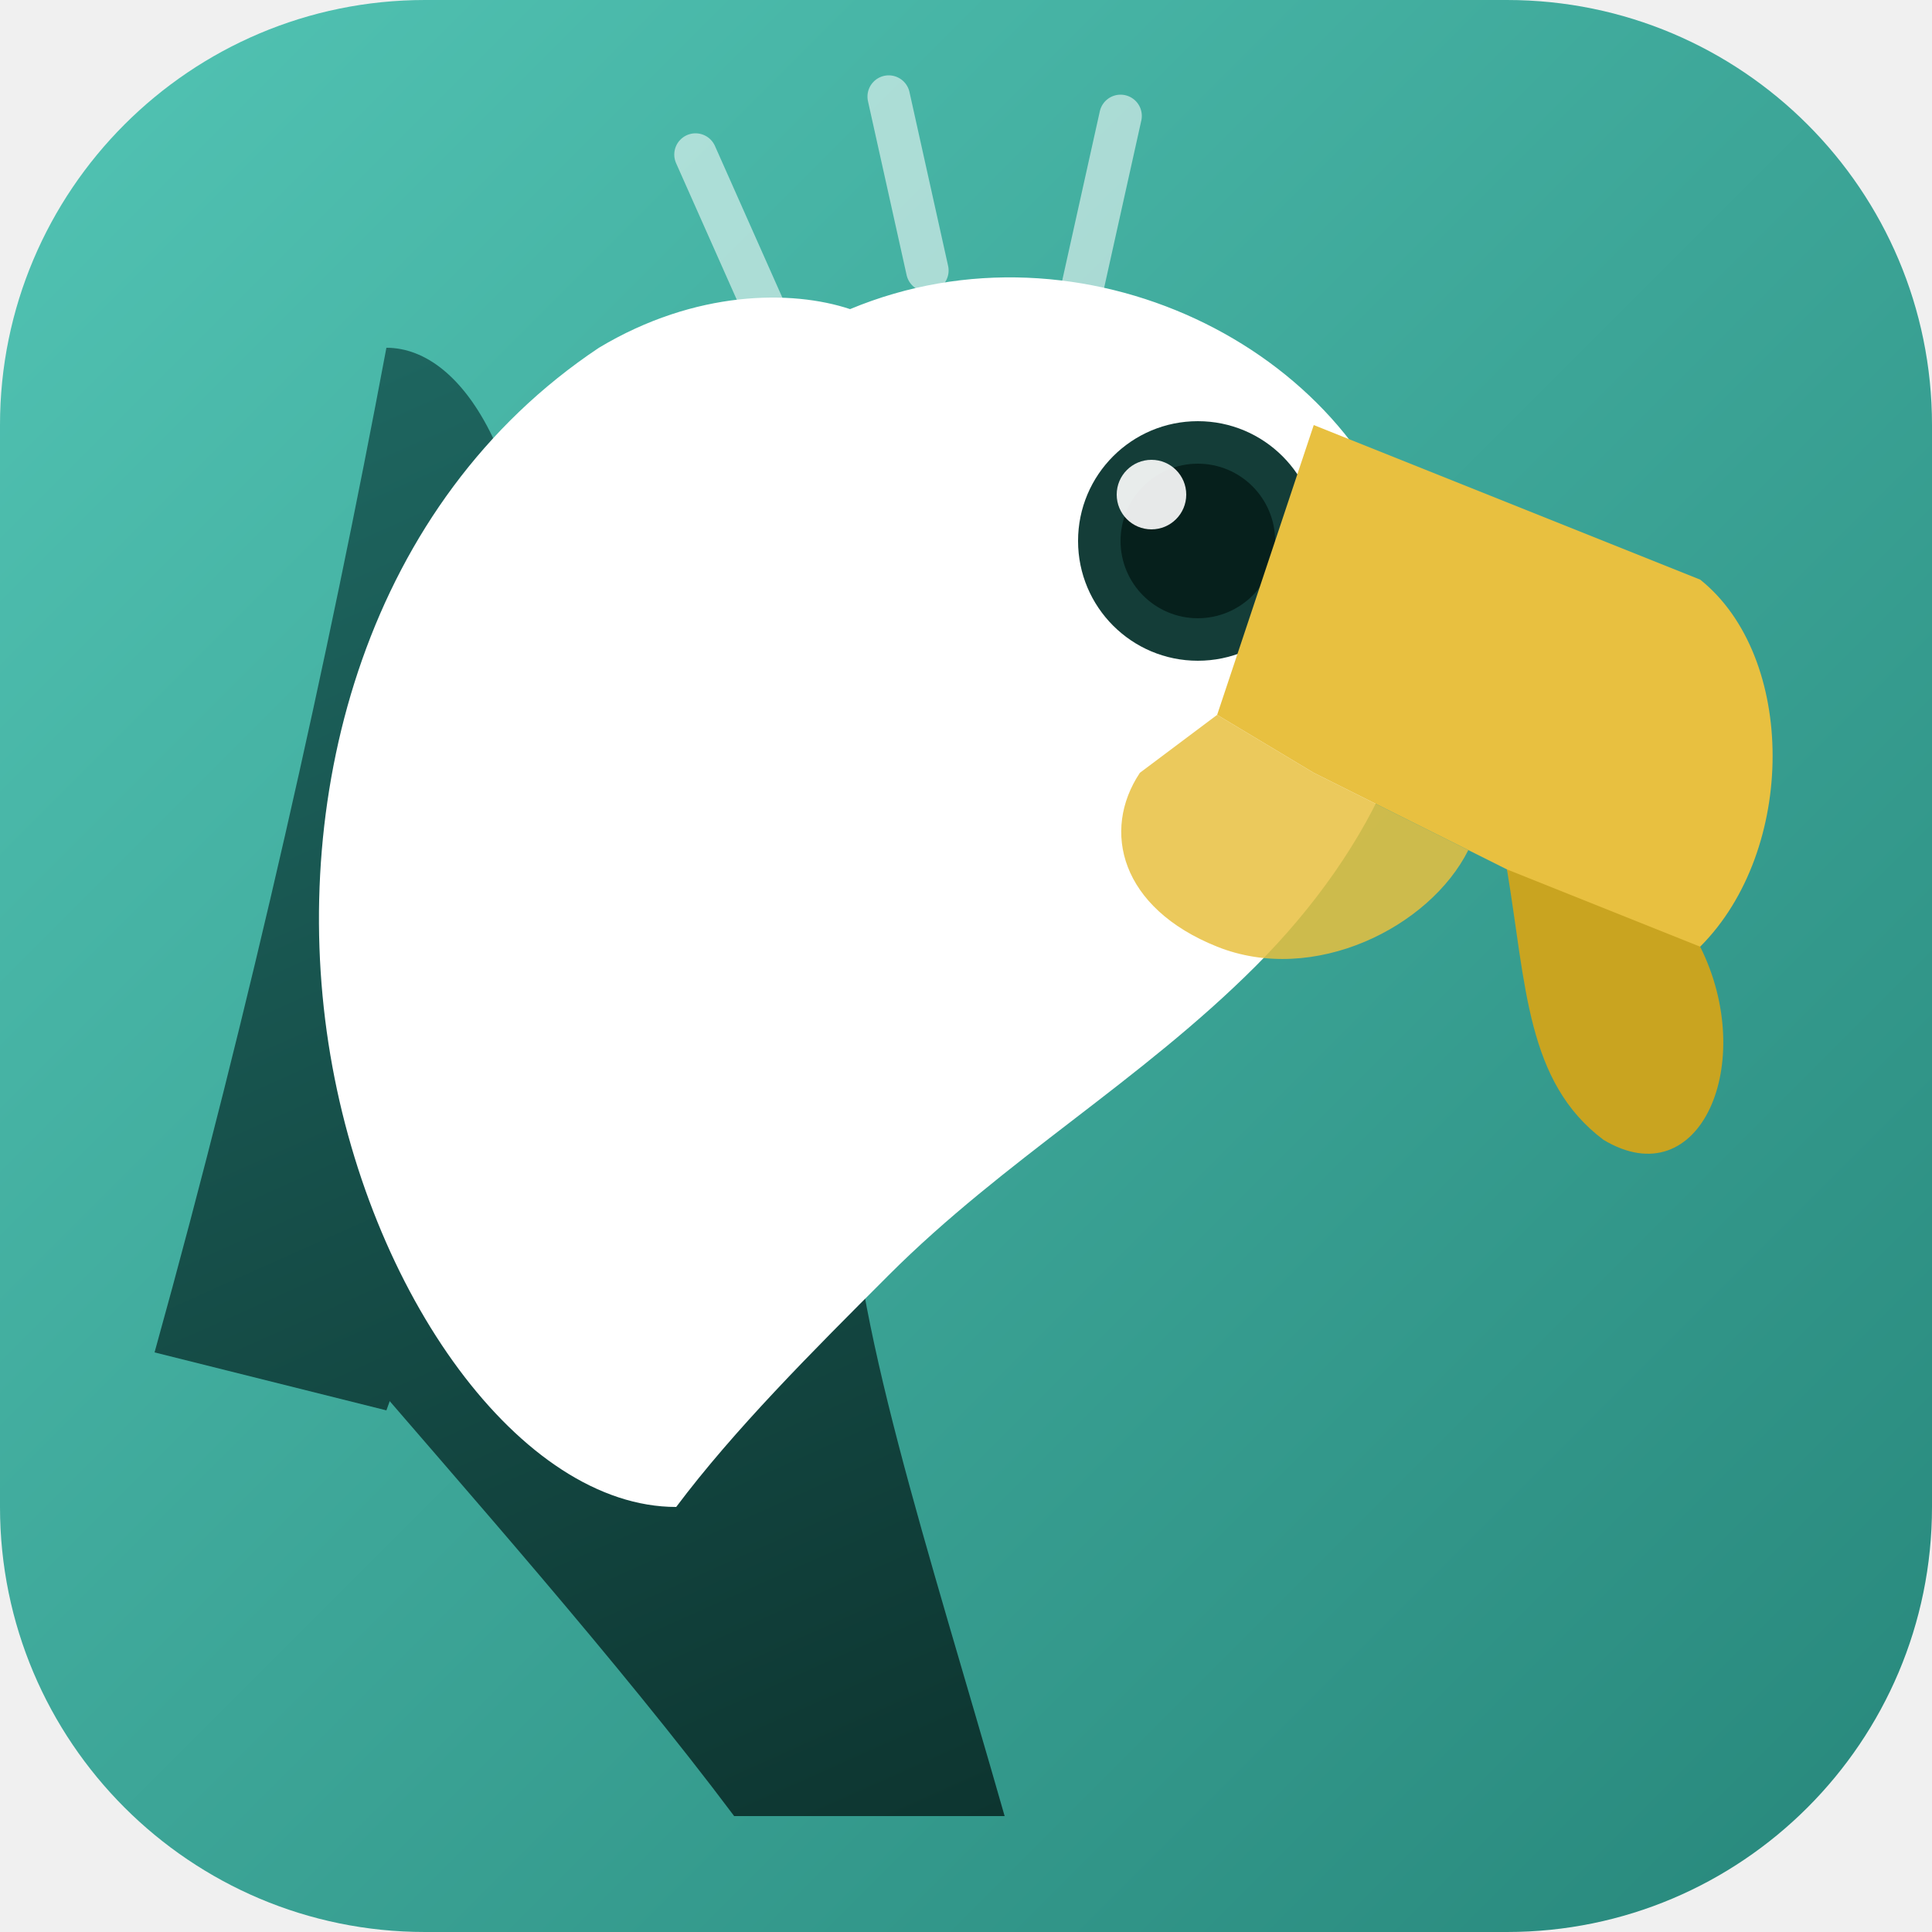
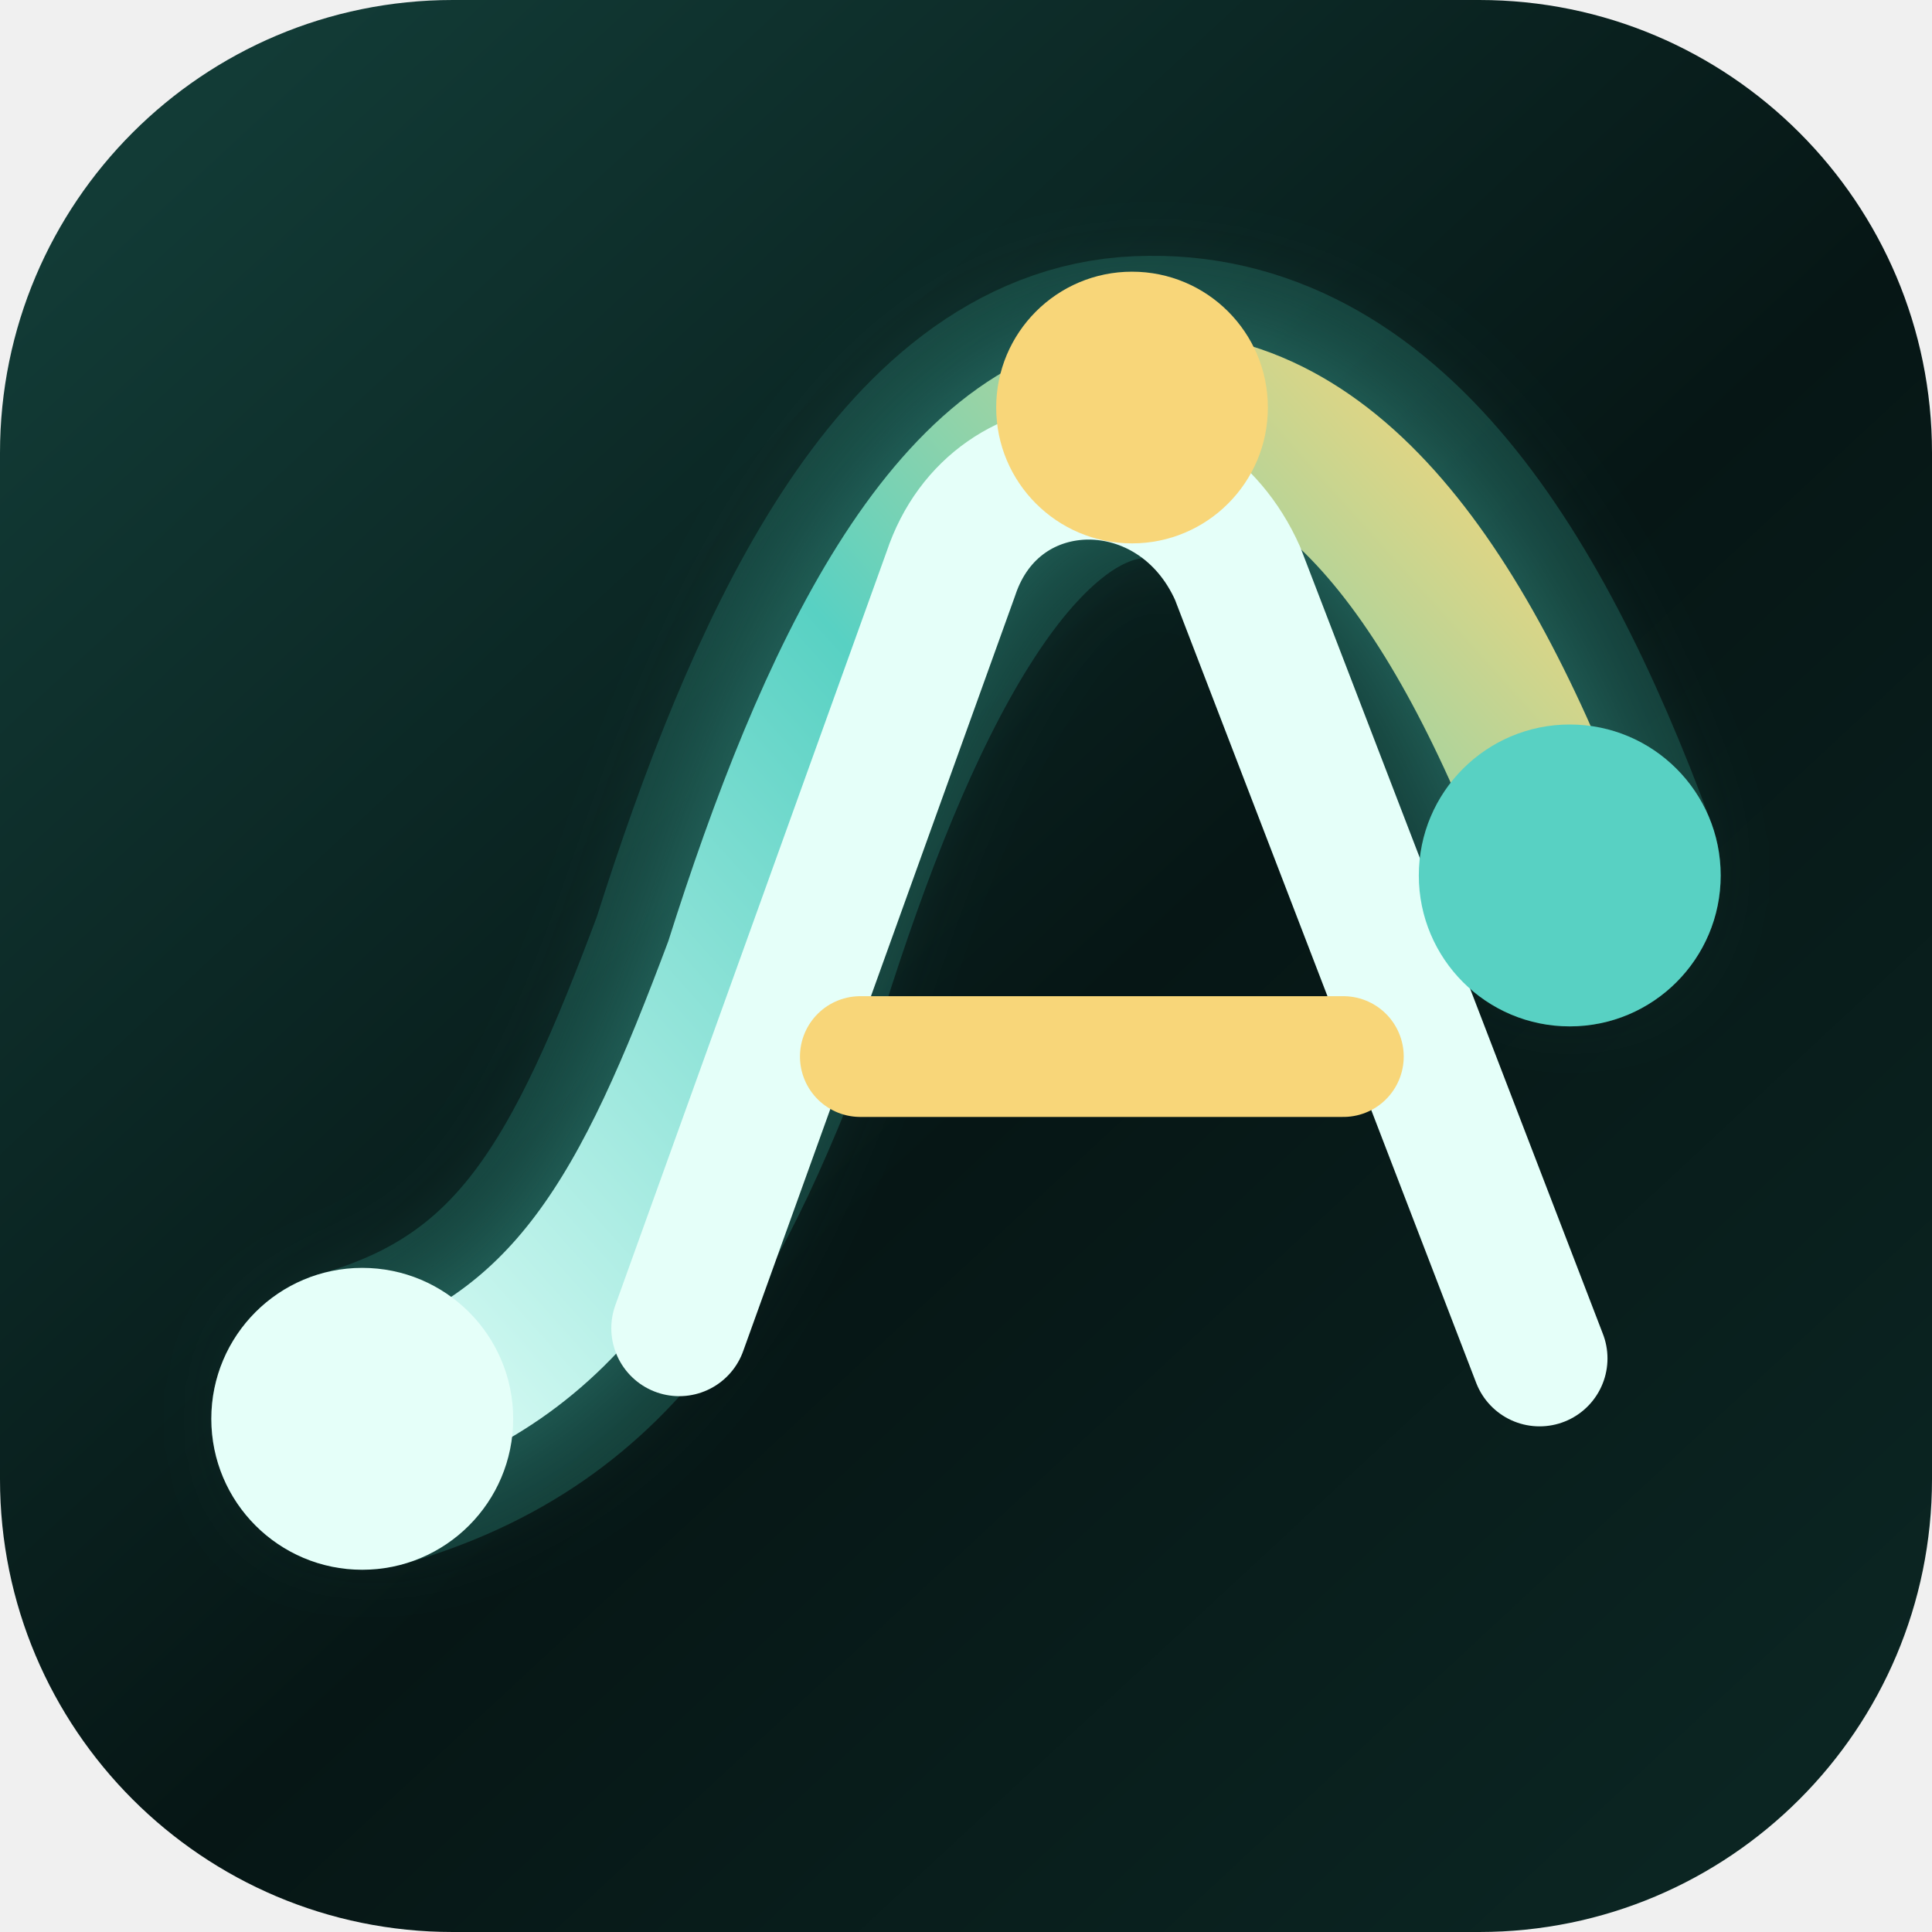
- <svg xmlns="http://www.w3.org/2000/svg" viewBox="0 0 100 100" fill="none">
+ <svg xmlns="http://www.w3.org/2000/svg" viewBox="0 0 128 128" role="img" aria-labelledby="title">
  <defs>
-     <linearGradient id="bg" x1="0" y1="0" x2="100" y2="100" gradientUnits="userSpaceOnUse">
-       <stop offset="0%" stop-color="#52c4b4" />
-       <stop offset="100%" stop-color="#27877b" />
+     <linearGradient id="bg" x1="12" y1="8" x2="116" y2="120" gradientUnits="userSpaceOnUse">
+       <stop offset="0" stop-color="#123b36" />
+       <stop offset="0.55" stop-color="#061615" />
+       <stop offset="1" stop-color="#0b2522" />
    </linearGradient>
-     <linearGradient id="bd" x1="18" y1="18" x2="52" y2="94" gradientUnits="userSpaceOnUse">
-       <stop offset="0%" stop-color="#1e6660" />
-       <stop offset="100%" stop-color="#0d3530" />
+     <linearGradient id="move" x1="24" y1="98" x2="102" y2="28" gradientUnits="userSpaceOnUse">
+       <stop offset="0" stop-color="#e5fff9" />
+       <stop offset="0.58" stop-color="#58d1c3" />
+       <stop offset="1" stop-color="#f8d679" />
    </linearGradient>
+     <filter id="glow" x="-40%" y="-40%" width="180%" height="180%" color-interpolation-filters="sRGB">
+       <feGaussianBlur stdDeviation="4" result="blur" />
+       <feColorMatrix in="blur" type="matrix" values="0 0 0 0 0.227 0 0 0 0 0.604 0 0 0 0 0.561 0 0 0 0.55 0" />
+       <feMerge>
+         <feMergeNode />
+         <feMergeNode in="SourceGraphic" />
+       </feMerge>
+     </filter>
  </defs>
-   <rect width="100" height="100" rx="22" fill="url(#bg)" />
-   <path d="M 8 70 C 13 52 17 34 20 18 C 24 18 28 24 28 37 C 28 50 24 62 20 73 Z" fill="url(#bd)" />
-   <path d="M 18 70 C 24 77 32 86 38 94 L 52 94 C 48 80 44 68 44 60 C 38 56 28 56 22 62 Z" fill="url(#bd)" />
-   <path d="M 44 16 C 56 11, 70 18, 73 29 C 75 36, 71 44, 65 50 C 59 56, 52 60, 46 66 C 42 70, 38 74, 35 78 C 27 78, 19 67, 17 54 C 15 41, 19 26, 31 18 C 36 15, 41 15, 44 16 Z" fill="white" />
-   <circle cx="62" cy="28" r="6.2" fill="#143d38" />
-   <circle cx="62" cy="28" r="4" fill="#06201c" />
-   <circle cx="59.6" cy="25.6" r="1.8" fill="white" opacity="0.9" />
-   <path d="M 68 22 L 88 30 C 93 34, 93 44, 88 49 C 84 53, 80 50, 78 45 L 68 40 L 63 37 Z" fill="#e8c040" />
-   <path d="M 88 49 C 91 55, 88 62, 83 59 C 79 56, 79 51, 78 45 Z" fill="#c9a420" />
-   <path d="M 63 37 L 68 40 L 76 44 C 74 48, 68 51, 63 49 C 58 47, 57 43, 59 40 Z" fill="#e8c040" opacity="0.85" />
-   <path d="M 40 17 L 36 8 M 48 14 L 46 5 M 56 15 L 58 6" stroke="white" stroke-width="2.2" stroke-linecap="round" opacity="0.55" />
+   <rect width="128" height="128" rx="30" fill="url(#bg)" />
+   <path d="M24 94C38 90 43 80 49 64C55 45 63 28 75 27C88 26 97 39 104 58" fill="none" stroke="#1f5f57" stroke-width="20" stroke-linecap="round" opacity="0.52" />
+   <path d="M24 94C38 90 43 80 49 64C55 45 63 28 75 27C88 26 97 39 104 58" fill="none" stroke="url(#move)" stroke-width="10" stroke-linecap="round" filter="url(#glow)" />
+   <path d="M45 88L63 38C66 29 78 29 82 38L102 90" fill="none" stroke="#e5fff9" stroke-width="9" stroke-linecap="round" stroke-linejoin="round" />
+   <path d="M57 70H89" fill="none" stroke="#f8d679" stroke-width="8" stroke-linecap="round" />
+   <circle cx="24" cy="94" r="10" fill="#e5fff9" />
+   <circle cx="75" cy="27" r="9" fill="#f8d679" />
+   <circle cx="104" cy="58" r="10" fill="#58d1c3" />
</svg>
